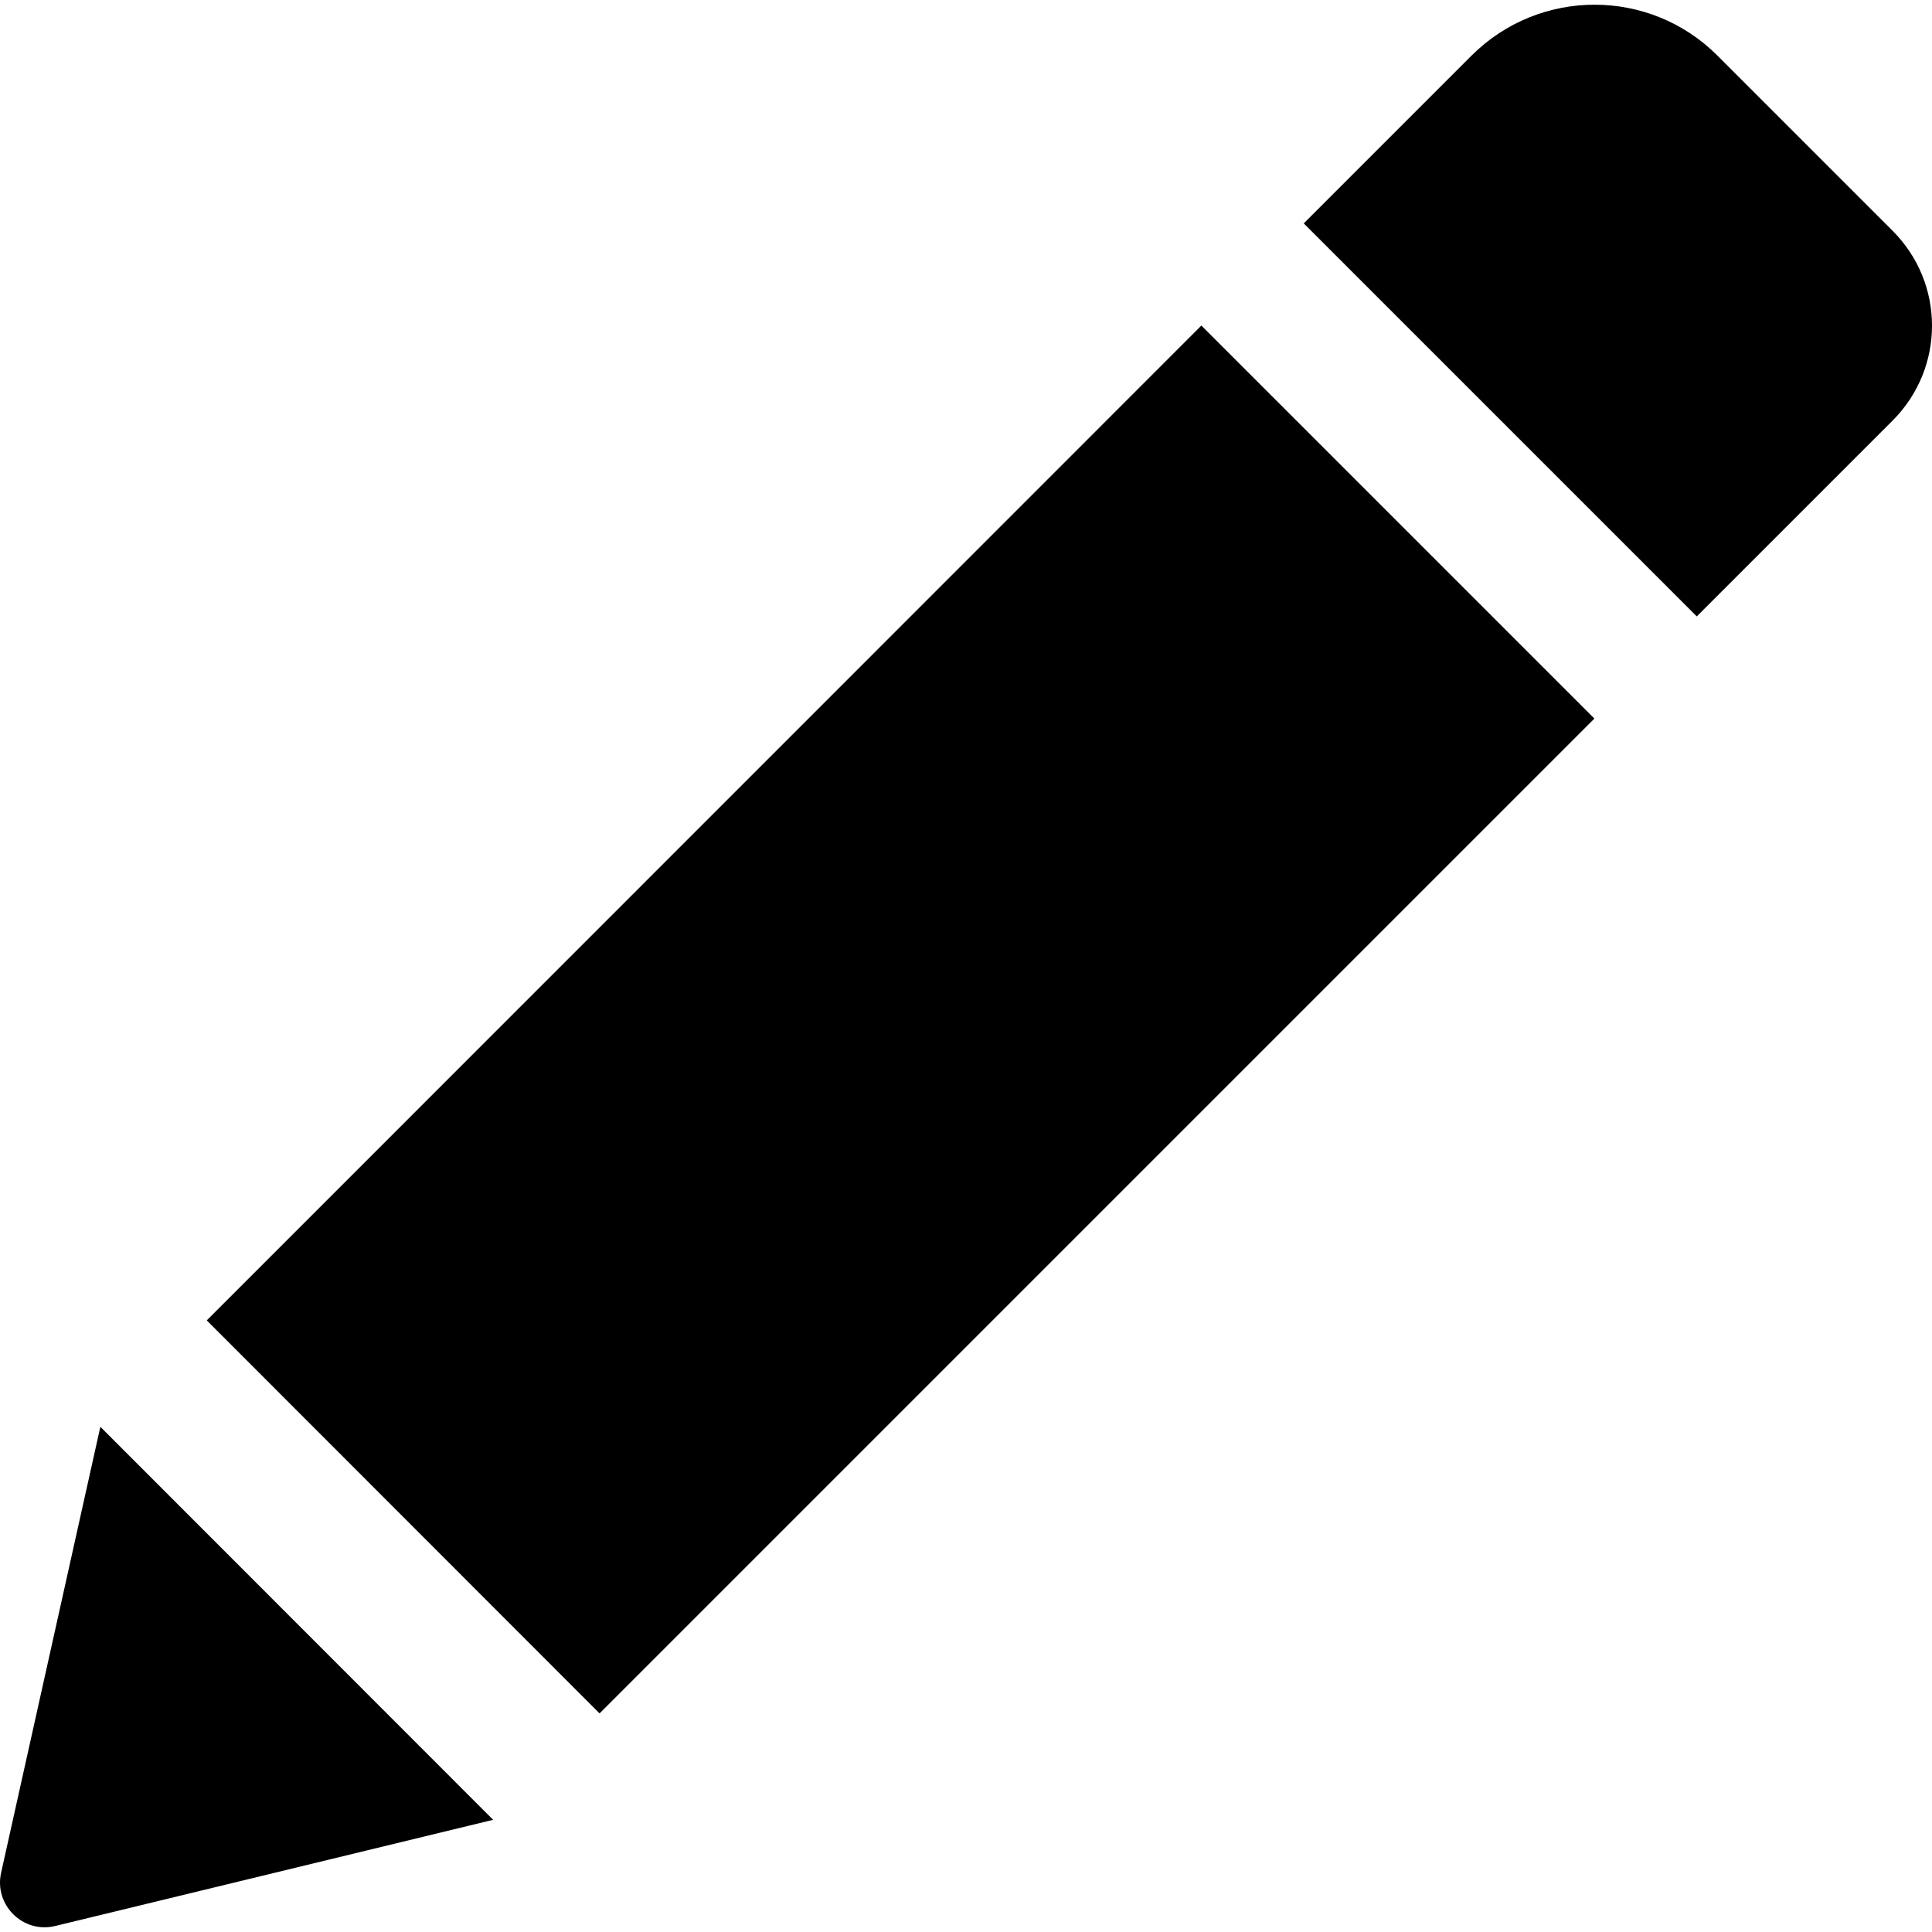
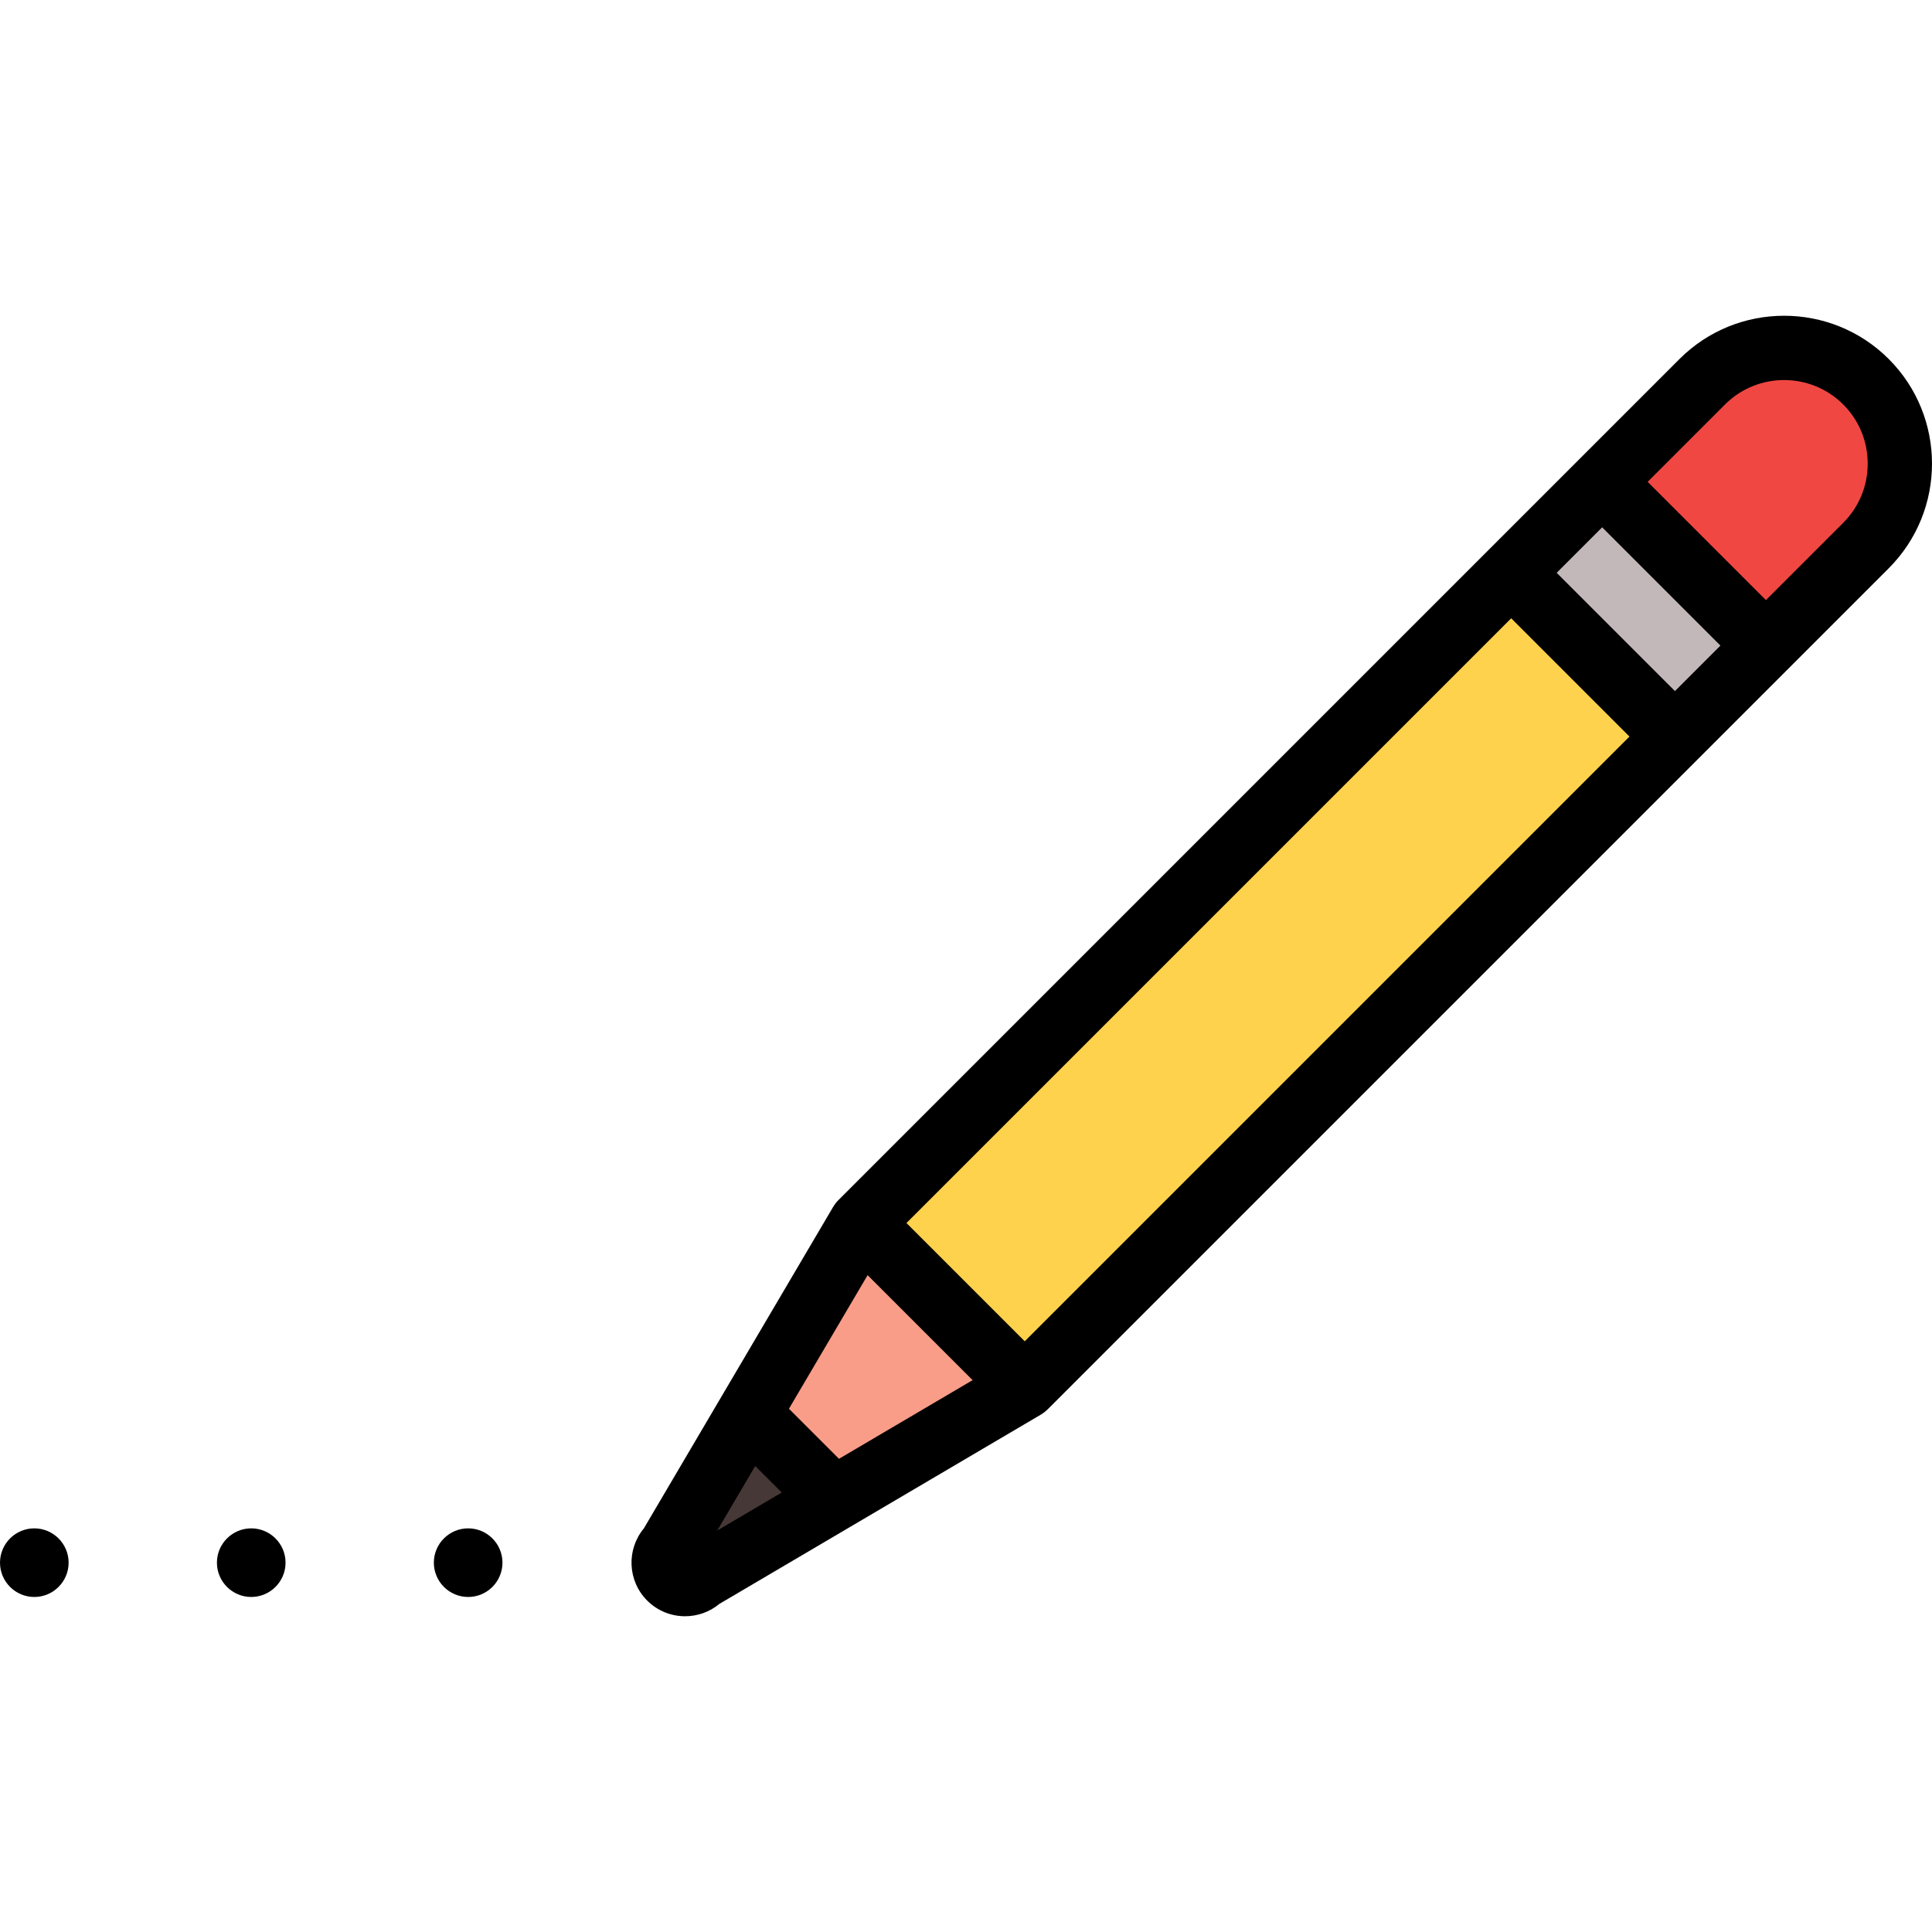
- <svg xmlns="http://www.w3.org/2000/svg" version="1.1" id="Capa_1" x="0px" y="0px" width="528.899px" height="528.899px" viewBox="0 0 528.899 528.899" style="enable-background:new 0 0 528.899 528.899;" xml:space="preserve">
-   <g>
-     <path d="M328.883,89.125l107.59,107.589l-272.34,272.34L56.604,361.465L328.883,89.125z M518.113,63.177l-47.981-47.981   c-18.543-18.543-48.653-18.543-67.259,0l-45.961,45.961l107.59,107.59l53.611-53.611   C532.495,100.753,532.495,77.559,518.113,63.177z M0.3,512.69c-1.958,8.812,5.998,16.708,14.811,14.565l119.891-29.069   L27.473,390.597L0.3,512.69z" />
-   </g>
+ <svg xmlns="http://www.w3.org/2000/svg" version="1.1" id="Layer_1" x="0px" y="0px" viewBox="0 0 511.999 511.999" style="enable-background:new 0 0 511.999 511.999;" xml:space="preserve">
+   <polygon style="fill:#C2B8B9;" points="468.554,170.804 462.928,133.033 425.157,127.407 401.048,151.516 406.673,189.288   444.444,194.913 " />
+   <path style="fill:#463836;" d="M178.106,409.82c-2.218,2.218-2.218,5.818,0,8.036c2.22,2.22,5.818,2.218,8.036,0l35.407-20.847  l4.775-27.371l-27.371,4.775L178.106,409.82z" />
+   <polygon style="fill:#F99D88;" points="228.735,323.83 198.953,374.412 221.549,397.009 272.131,367.226 266.507,329.455 " />
+   <path style="fill:#F14742;" d="M495.074,144.284c11.964-11.964,11.965-31.432,0-43.397s-31.433-11.964-43.397,0l-26.521,26.521  l43.397,43.397L495.074,144.284z" />
+   <rect x="214.748" y="228.695" transform="matrix(-0.7071 0.7071 -0.7071 -0.7071 758.0005 204.7872)" style="fill:#FFD24D;" width="243.679" height="61.372" />
+   <path d="M500.534,95.144c-15.287-15.287-40.162-15.288-55.452,0l-26.52,26.52l0,0l0,0l-24.107,24.107c0,0-0.001,0-0.001,0.001  s-0.001,0.001-0.001,0.001L222.139,318.088c-0.239,0.239-0.457,0.492-0.661,0.751c-0.052,0.067-0.1,0.136-0.151,0.205  c-0.155,0.208-0.299,0.421-0.433,0.639c-0.023,0.036-0.051,0.07-0.073,0.108l-50.202,85.263c-4.63,5.575-4.334,13.888,0.891,19.115  c2.77,2.769,6.408,4.153,10.046,4.153c3.224,0,6.449-1.088,9.068-3.263l85.264-50.202c0.041-0.024,0.076-0.055,0.116-0.078  c0.214-0.131,0.422-0.273,0.626-0.424c0.07-0.052,0.142-0.1,0.21-0.155c0.259-0.205,0.511-0.422,0.75-0.66l172.312-172.312h0.001  c0.001-0.001,0.001-0.001,0.001-0.002l50.629-50.629C515.821,135.307,515.821,110.432,500.534,95.144z M443.877,183.143  l-31.342-31.343l12.054-12.054l31.342,31.342L443.877,183.143z M271.564,355.455l-31.342-31.342L400.48,163.855l31.342,31.342  L271.564,355.455z M222.342,386.599l-13.264-13.264l20.848-35.408l27.824,27.824L222.342,386.599z M190.086,405.592l10.058-17.083  l7.025,7.025L190.086,405.592z M488.479,138.541l-20.493,20.493l-31.342-31.342l20.493-20.493c8.642-8.641,22.703-8.641,31.342,0  c4.178,4.177,6.477,9.742,6.477,15.672C494.956,128.8,492.656,134.364,488.479,138.541z" />
+   <path d="M124.067,405.03c-5.013,0-9.092,4.079-9.092,9.092s4.079,9.092,9.092,9.092c5.013,0,9.092-4.079,9.092-9.092  S129.081,405.03,124.067,405.03z" />
+   <path d="M66.58,405.03c-5.013,0-9.092,4.079-9.092,9.092s4.079,9.092,9.092,9.092s9.092-4.079,9.092-9.092  S71.593,405.03,66.58,405.03z" />
+   <path d="M9.092,405.03c-5.013,0-9.092,4.079-9.092,9.092s4.079,9.092,9.092,9.092s9.092-4.079,9.092-9.092  S14.105,405.03,9.092,405.03z" />
  <g>
</g>
  <g>
</g>
  <g>
</g>
  <g>
</g>
  <g>
</g>
  <g>
</g>
  <g>
</g>
  <g>
</g>
  <g>
</g>
  <g>
</g>
  <g>
</g>
  <g>
</g>
  <g>
</g>
  <g>
</g>
  <g>
</g>
</svg>
